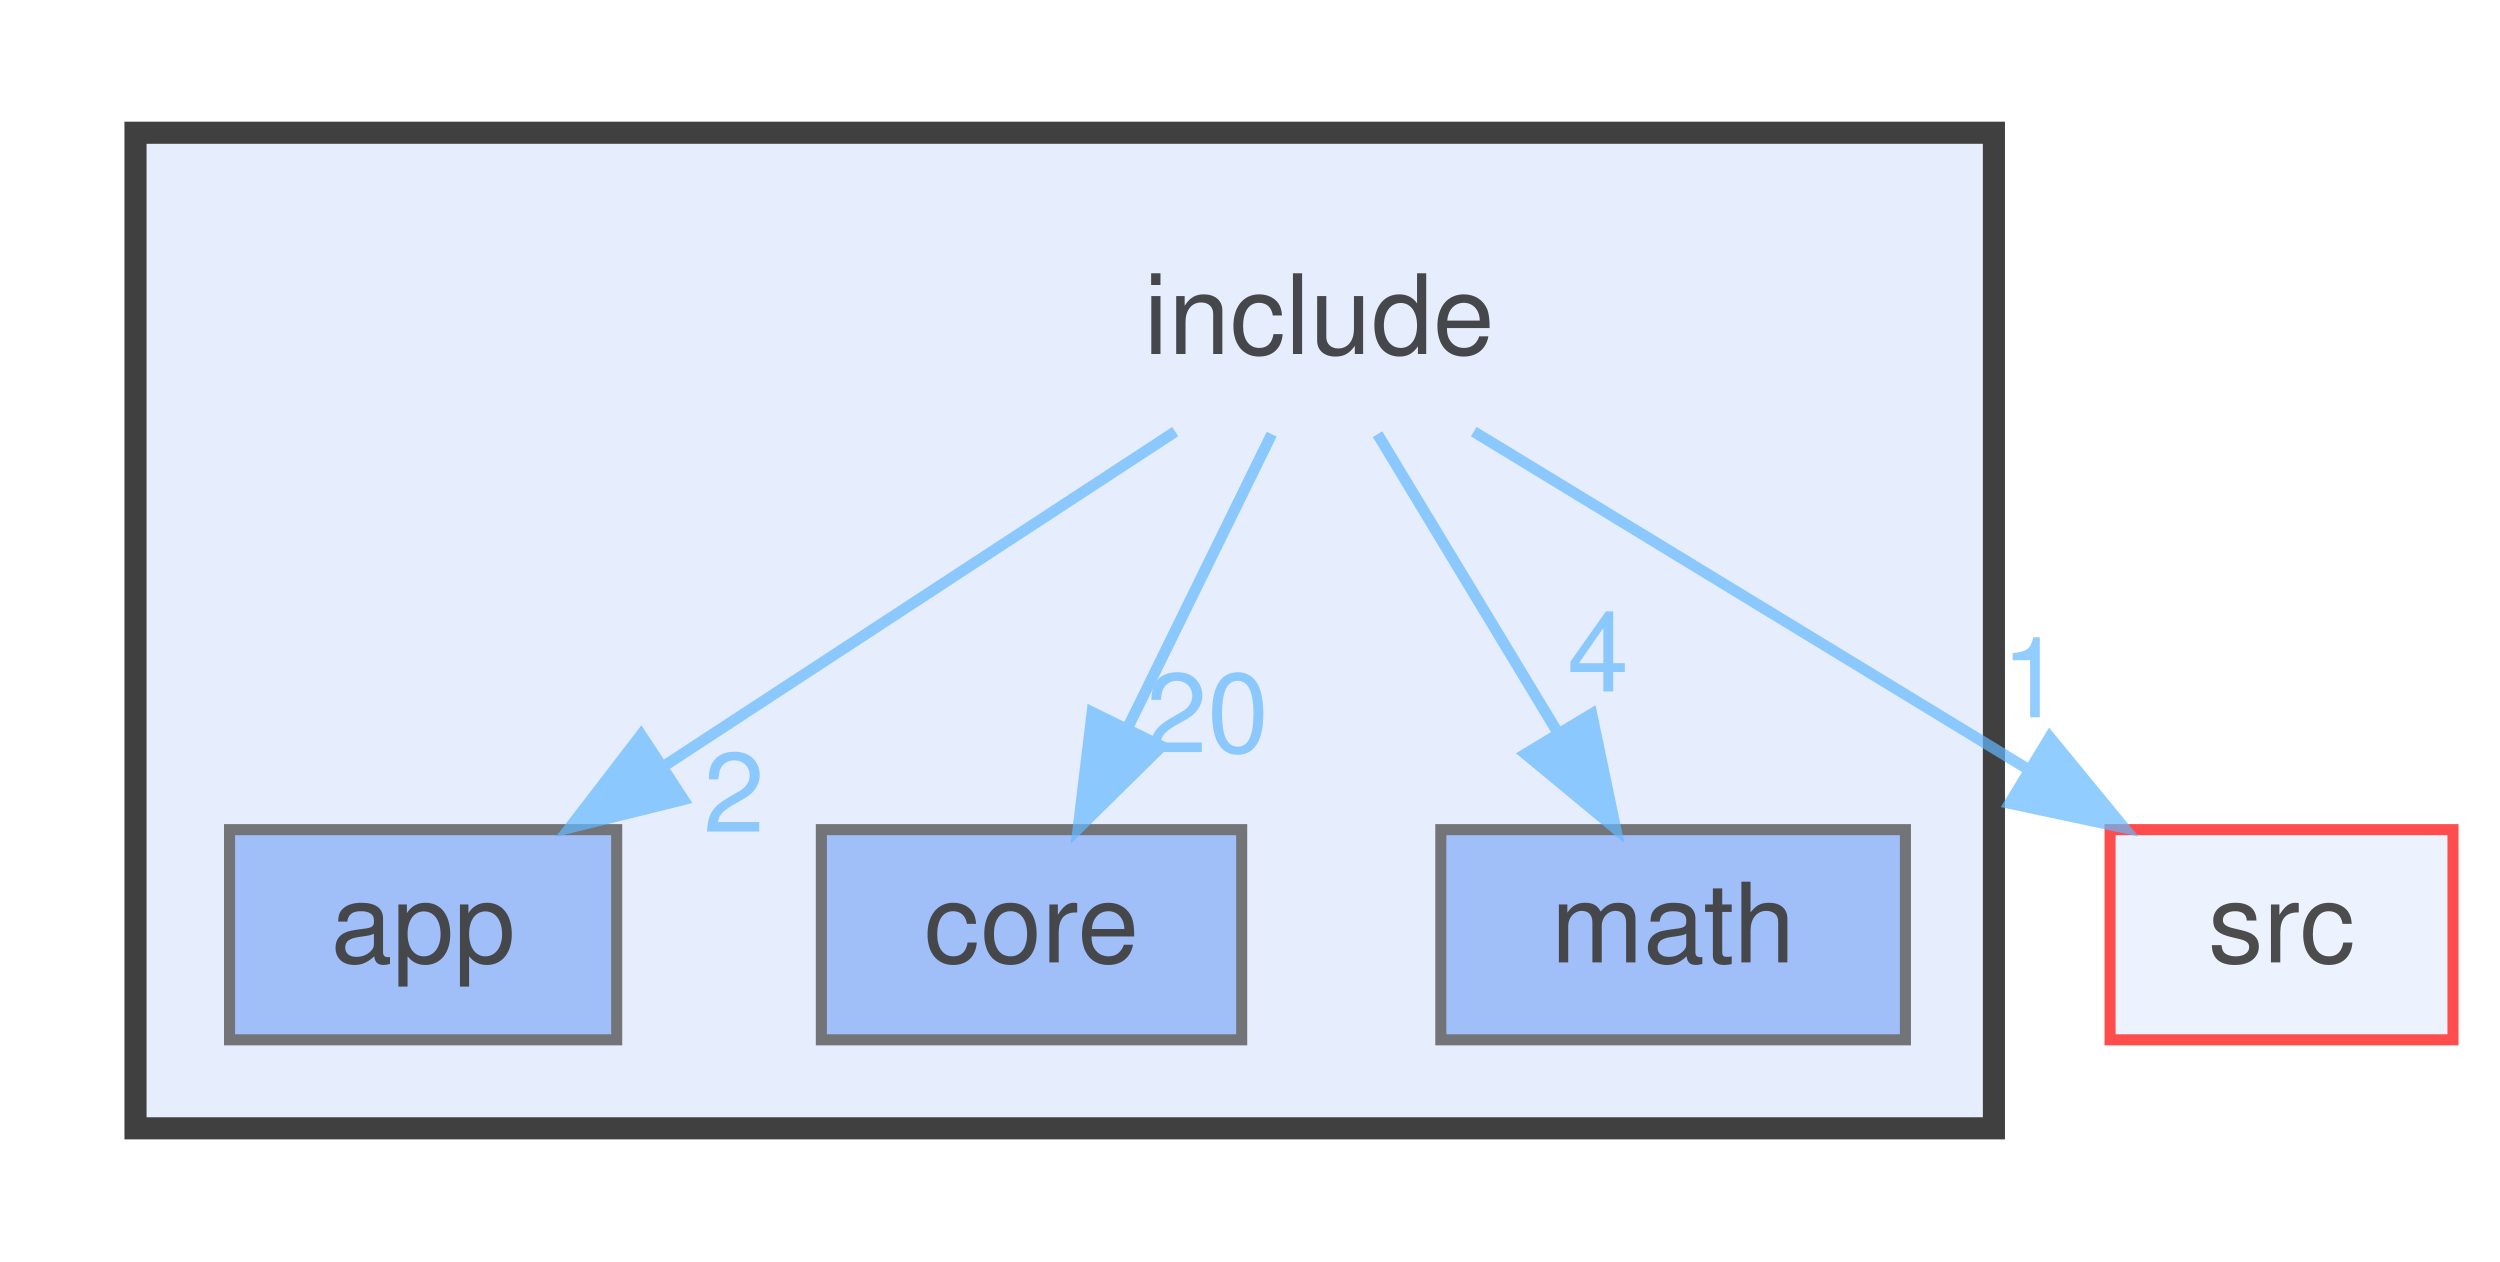
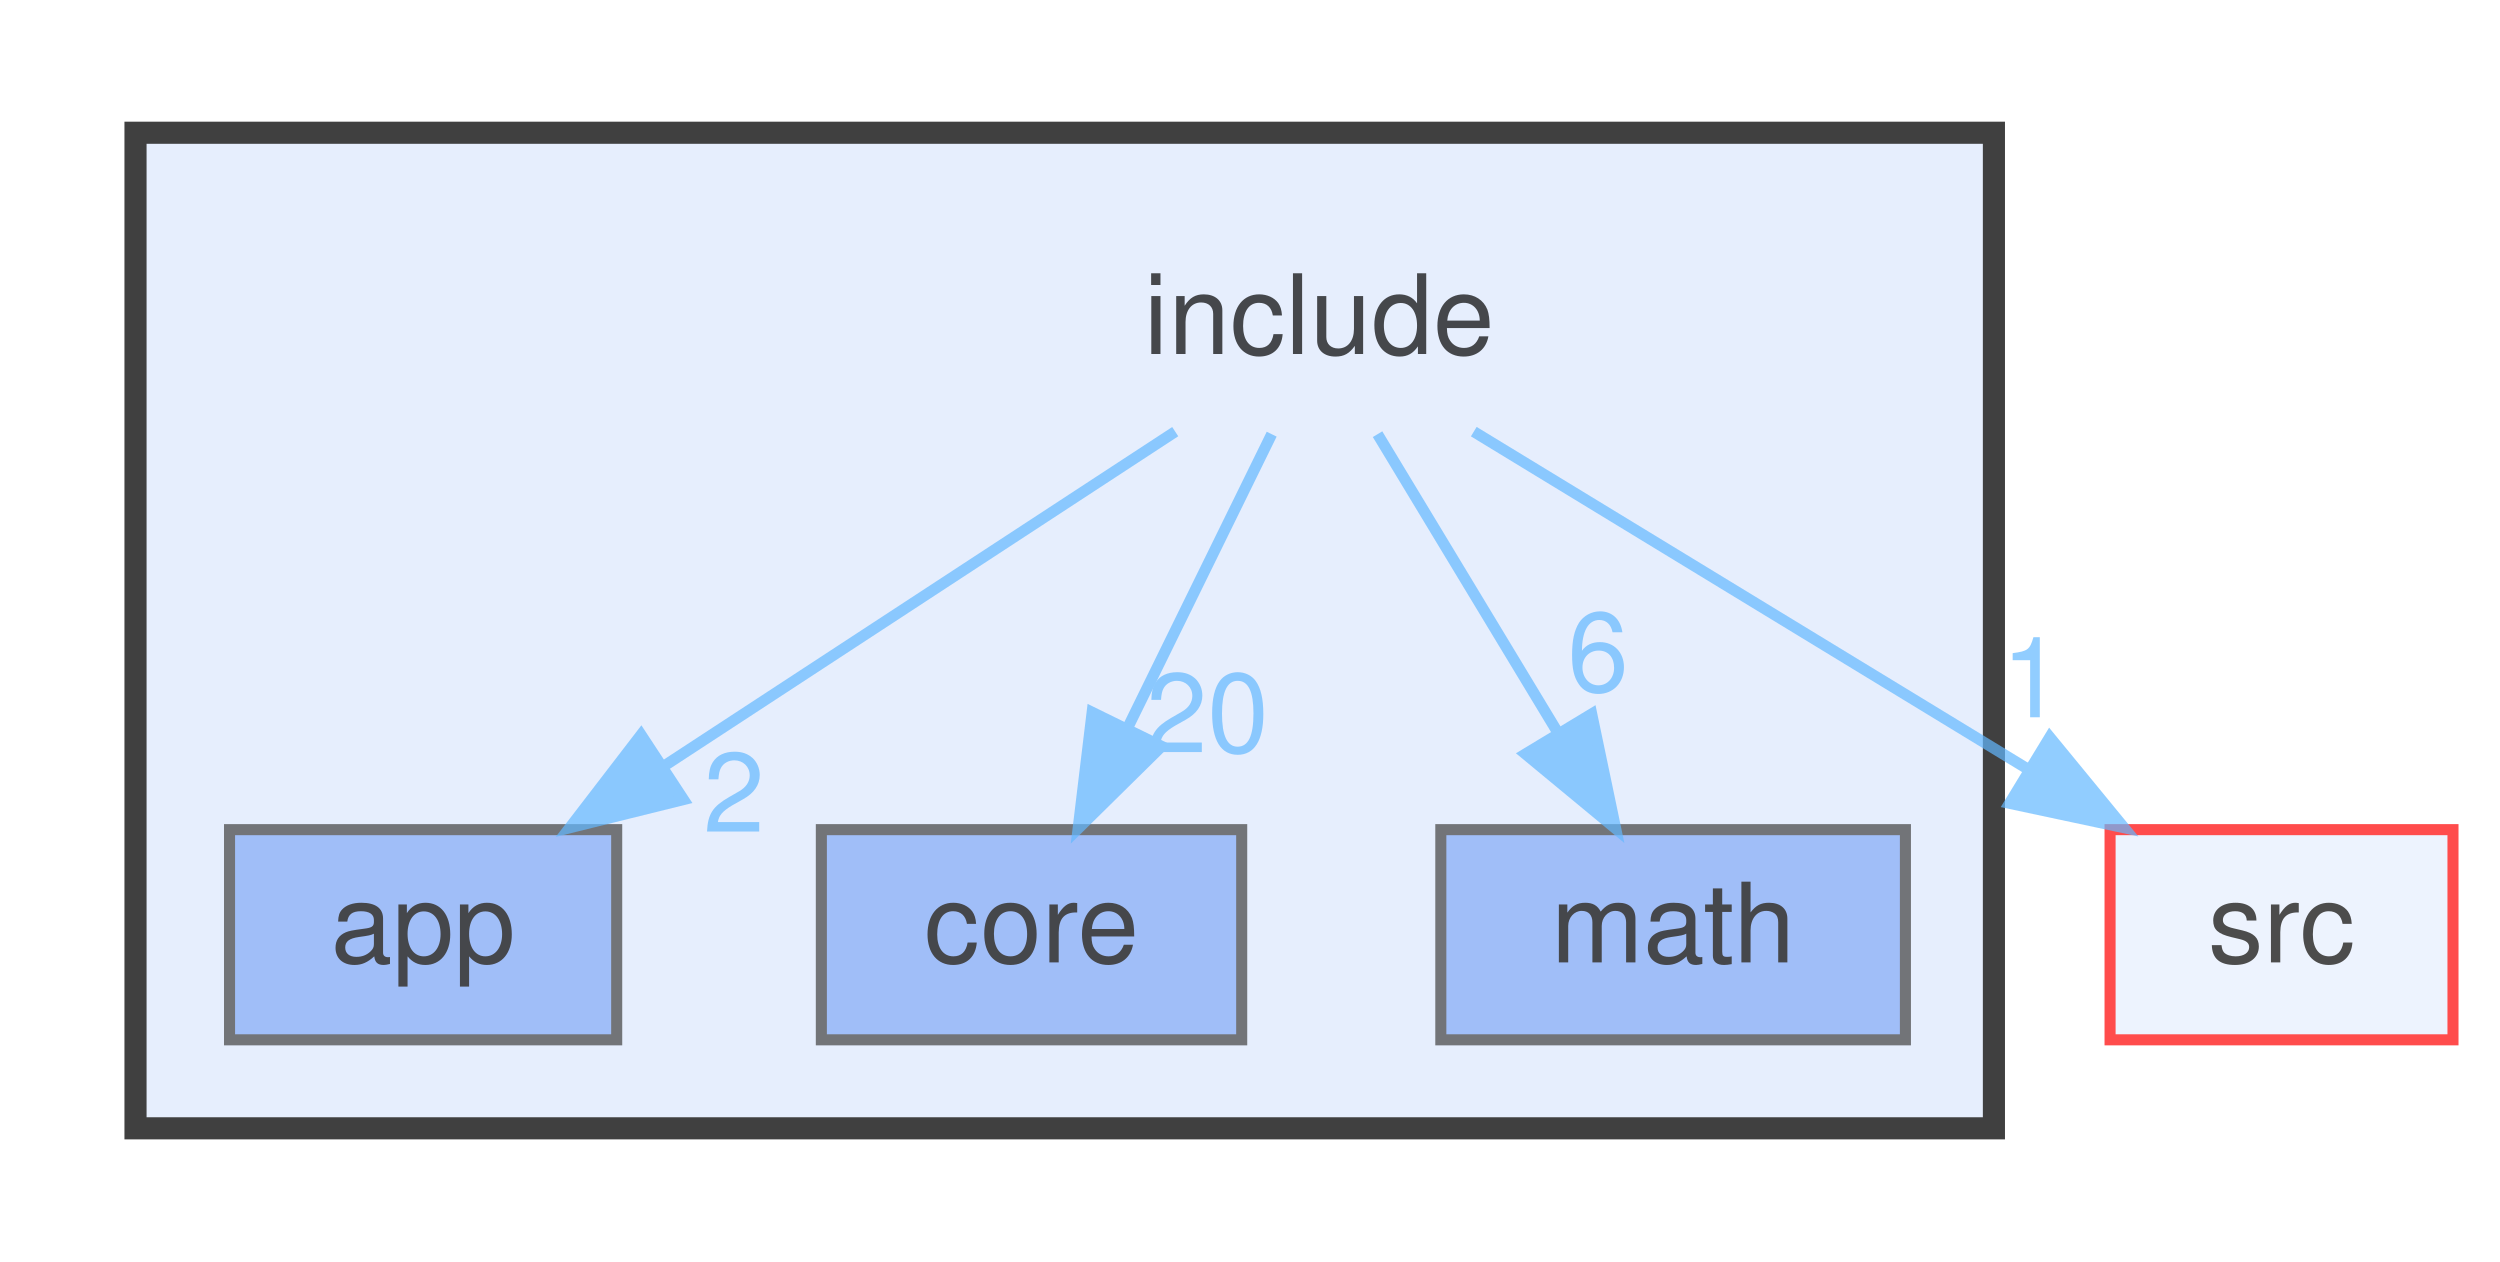
<svg xmlns="http://www.w3.org/2000/svg" xmlns:xlink="http://www.w3.org/1999/xlink" width="226pt" height="114pt" viewBox="0.00 0.00 225.50 114.00">
  <svg id="main" version="1.1" xml:space="preserve">
    <style type="text/css">
.node, .edge {opacity: 0.7;}
.node.selected, .edge.selected {opacity: 1;}
.edge:hover path { stroke: red; }
.edge:hover polygon { stroke: red; fill: red; }
</style>
    <svg id="graph" class="graph">
      <g id="graph0" class="graph" transform="scale(1 1) rotate(0) translate(4 110)">
        <g id="clust1" class="cluster">
          <g id="a_clust1">
            <a xlink:href="dir_d44c64559bbebec7f509842c48db8b23.html" target="_top">
              <polygon fill="#e6eefd" stroke="#404040" stroke-width="2" points="8,-8 8,-98 176,-98 176,-8 8,-8" />
            </a>
          </g>
        </g>
        <g id="node1" class="node">
          <text text-anchor="middle" x="115" y="-78" font-family="Helvetica,sans-Serif" font-size="10.00">include</text>
        </g>
        <g id="node2" class="node">
          <g id="a_node2">
            <a xlink:href="dir_98ff7954eb3842da01d2ae02361edfa5.html" target="_top" xlink:title="app">
              <polygon fill="#82a9f6" stroke="#404040" points="51.5,-35 16.5,-35 16.5,-16 51.5,-16 51.5,-35" />
              <text text-anchor="middle" x="34" y="-23" font-family="Helvetica,sans-Serif" font-size="10.00">app</text>
            </a>
          </g>
        </g>
        <g id="edge3" class="edge">
          <g id="a_edge3">
            <a xlink:href="dir_000007_000001.html" target="_top">
              <path fill="none" stroke="#63b8ff" d="M101.99,-70.98C89.54,-62.84 70.54,-50.41 55.79,-40.76" />
              <polygon fill="#63b8ff" stroke="#63b8ff" points="57.54,-37.72 47.25,-35.17 53.7,-43.57 57.54,-37.72" />
            </a>
          </g>
          <g id="a_edge3-headlabel">
            <a xlink:href="dir_000007_000001.html" target="_top" xlink:title="2">
              <text text-anchor="middle" x="62.1" y="-34.81" font-family="Helvetica,sans-Serif" font-size="10.00" fill="#63b8ff">2</text>
            </a>
          </g>
        </g>
        <g id="node3" class="node">
          <g id="a_node3">
            <a xlink:href="dir_3d69f64eaf81436fe2b22361382717e5.html" target="_top" xlink:title="core">
              <polygon fill="#82a9f6" stroke="#404040" points="108,-35 70,-35 70,-16 108,-16 108,-35" />
              <text text-anchor="middle" x="89" y="-23" font-family="Helvetica,sans-Serif" font-size="10.00">core</text>
            </a>
          </g>
        </g>
        <g id="edge1" class="edge">
          <g id="a_edge1">
            <a xlink:href="dir_000007_000003.html" target="_top">
              <path fill="none" stroke="#63b8ff" d="M110.71,-70.75C107.19,-63.57 102.09,-53.18 97.72,-44.27" />
              <polygon fill="#63b8ff" stroke="#63b8ff" points="100.76,-42.53 93.21,-35.09 94.48,-45.61 100.76,-42.53" />
            </a>
          </g>
          <g id="a_edge1-headlabel">
            <a xlink:href="dir_000007_000003.html" target="_top" xlink:title="20">
              <text text-anchor="middle" x="104.89" y="-42" font-family="Helvetica,sans-Serif" font-size="10.00" fill="#63b8ff">20</text>
            </a>
          </g>
        </g>
        <g id="node4" class="node">
          <g id="a_node4">
            <a xlink:href="dir_fba38f648377aa56ae5d69782adf9e53.html" target="_top" xlink:title="math">
              <polygon fill="#82a9f6" stroke="#404040" points="168,-35 126,-35 126,-16 168,-16 168,-35" />
              <text text-anchor="middle" x="147" y="-23" font-family="Helvetica,sans-Serif" font-size="10.00">math</text>
            </a>
          </g>
        </g>
        <g id="edge4" class="edge">
          <g id="a_edge4">
            <a xlink:href="dir_000007_000010.html" target="_top">
              <path fill="none" stroke="#63b8ff" d="M120.28,-70.75C124.71,-63.42 131.16,-52.73 136.62,-43.7" />
              <polygon fill="#63b8ff" stroke="#63b8ff" points="139.64,-45.46 141.81,-35.09 133.65,-41.84 139.64,-45.46" />
            </a>
          </g>
          <g id="a_edge4-headlabel">
-             <a xlink:href="dir_000007_000010.html" target="_top" xlink:title="4">
-               <text text-anchor="middle" x="140.21" y="-47.5" font-family="Helvetica,sans-Serif" font-size="10.00" fill="#63b8ff">4</text>
+             <a xlink:href="dir_000007_000010.html" target="_top" xlink:title="6">
+               <text text-anchor="middle" x="140.21" y="-47.5" font-family="Helvetica,sans-Serif" font-size="10.00" fill="#63b8ff">6</text>
            </a>
          </g>
        </g>
        <g id="node5" class="node">
          <g id="a_node5">
            <a xlink:href="dir_68267d1309a1af8e8297ef4c3efbcdba.html" target="_top" xlink:title="src">
              <polygon fill="#e6eefd" stroke="red" points="217.5,-35 186.5,-35 186.5,-16 217.5,-16 217.5,-35" />
              <text text-anchor="middle" x="202" y="-23" font-family="Helvetica,sans-Serif" font-size="10.00">src</text>
            </a>
          </g>
        </g>
        <g id="edge2" class="edge">
          <g id="a_edge2">
            <a xlink:href="dir_000007_000013.html" target="_top">
              <path fill="none" stroke="#63b8ff" d="M128.98,-70.98C142.47,-62.77 163.13,-50.18 179.04,-40.49" />
              <polygon fill="#63b8ff" stroke="#63b8ff" points="181.05,-43.36 187.77,-35.17 177.41,-37.38 181.05,-43.36" />
            </a>
          </g>
          <g id="a_edge2-headlabel">
            <a xlink:href="dir_000007_000013.html" target="_top" xlink:title="1">
              <text text-anchor="middle" x="179.46" y="-45.16" font-family="Helvetica,sans-Serif" font-size="10.00" fill="#63b8ff">1</text>
            </a>
          </g>
        </g>
      </g>
    </svg>
  </svg>
  <style type="text/css">

[data-mouse-over-selected='false'] { opacity: 0.7; }
[data-mouse-over-selected='true']  { opacity: 1.0; }

</style>
</svg>
